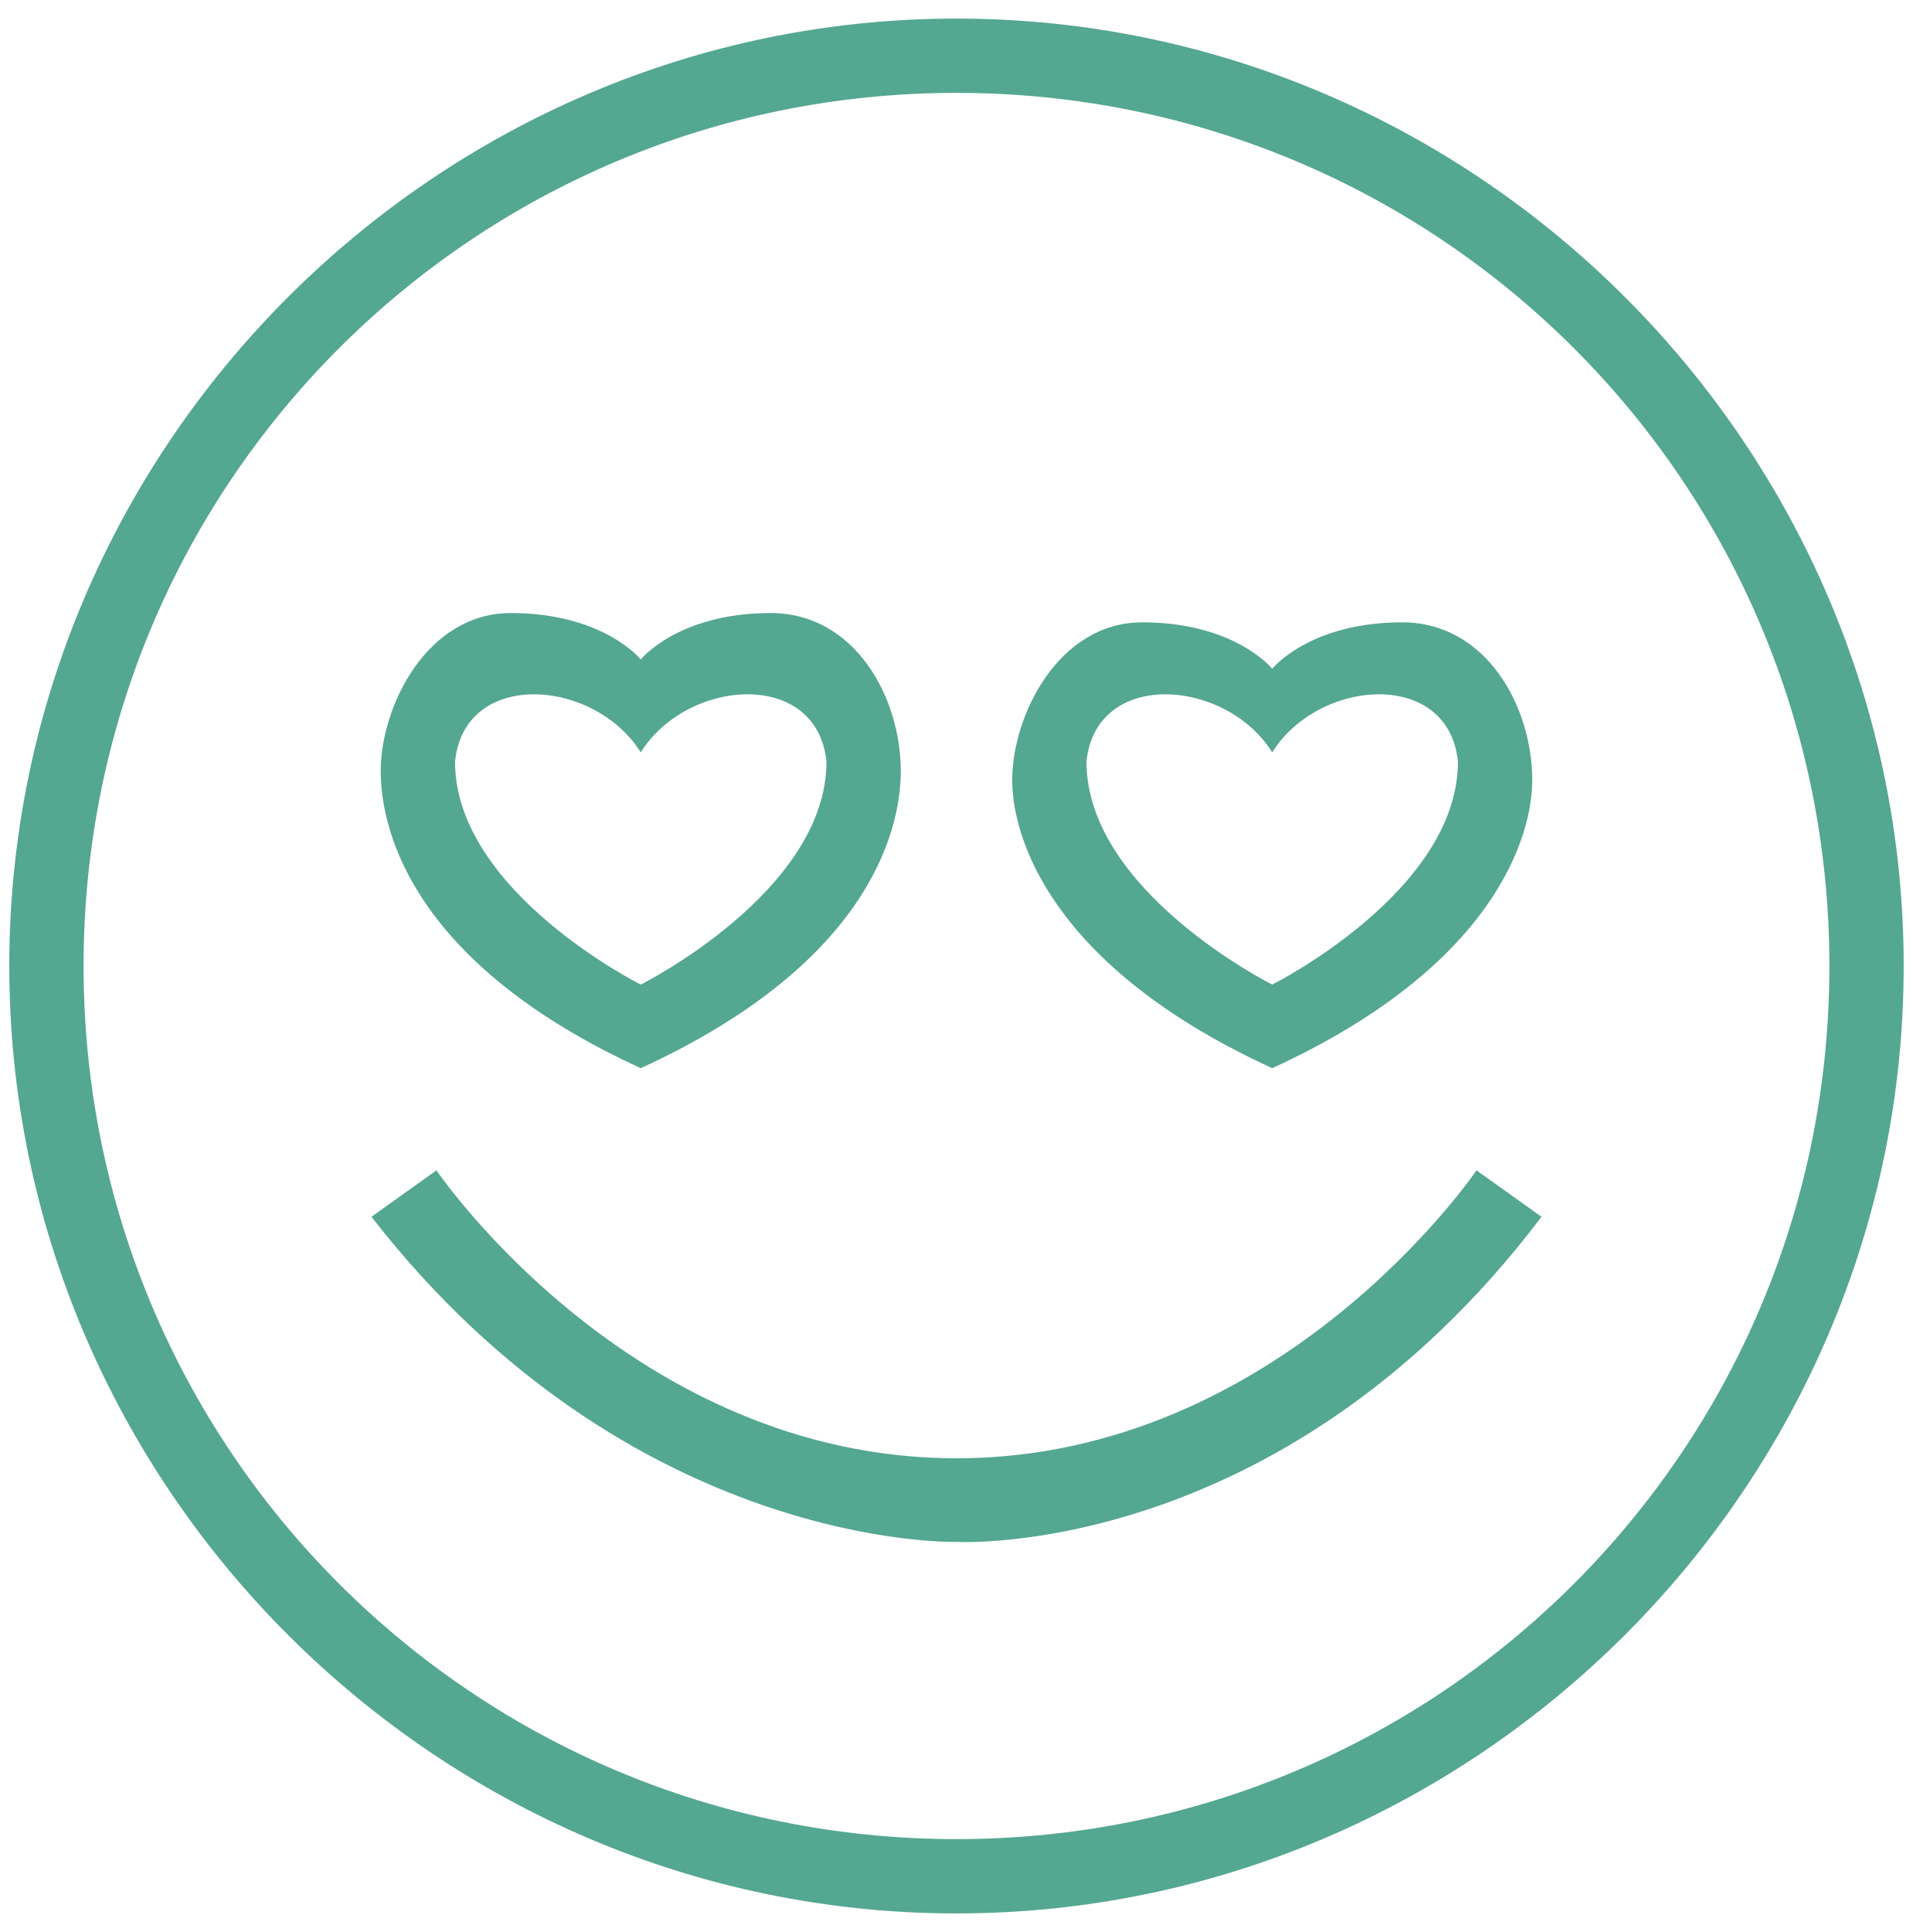
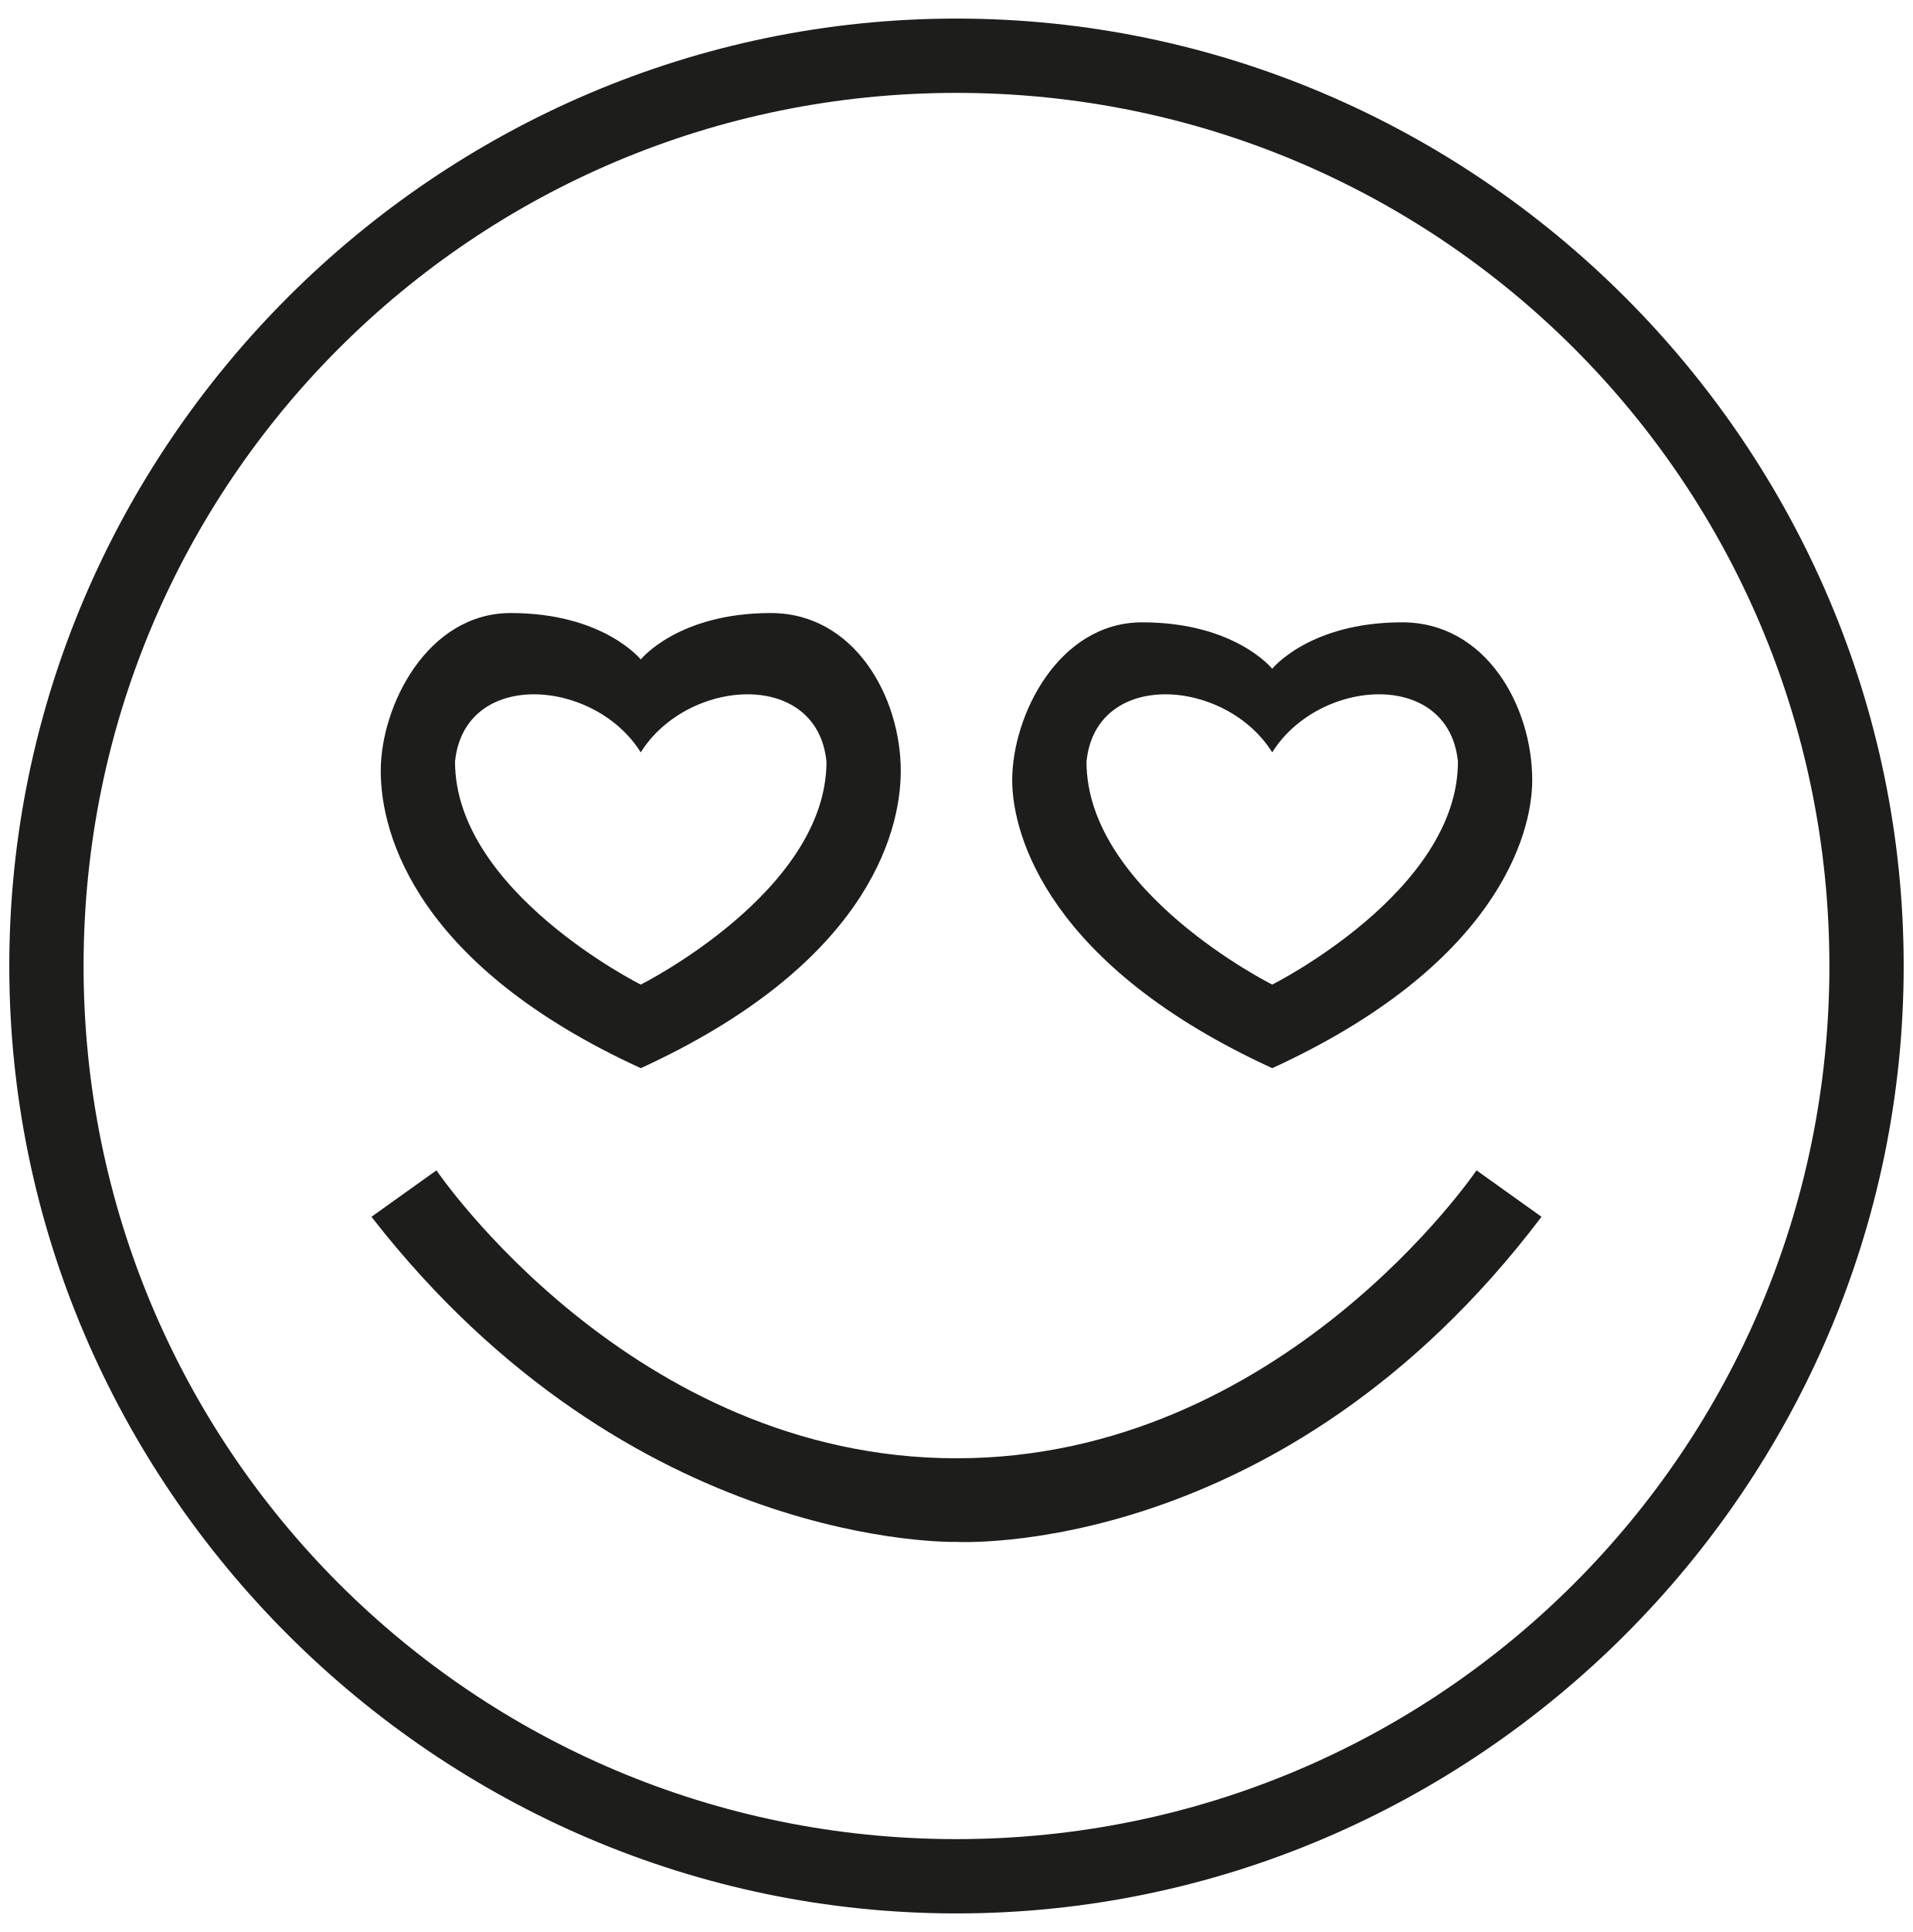
<svg xmlns="http://www.w3.org/2000/svg" version="1.1" id="_x31_" x="0px" y="0px" viewBox="0 0 20.6 20.8" style="enable-background:new 0 0 20.6 20.8;" xml:space="preserve">
  <style type="text/css">
- 	.st0{fill:#54A791;}
+ 	.st0{fill:#1D1D1B;}
</style>
  <g>
-     <path class="st0" d="M10.3,0.2C4.7,0.2,0.1,4.8,0.1,10.4c0,5.6,4.6,10.2,10.2,10.2c5.6,0,10.2-4.6,10.2-10.2   C20.5,4.8,15.9,0.2,10.3,0.2z M10.3,19.8c-5.2,0-9.4-4.2-9.4-9.4C0.9,5.2,5.1,1,10.3,1s9.4,4.2,9.4,9.4   C19.7,15.6,15.5,19.8,10.3,19.8z" />
+     <path class="st0" d="M10.3,0.2C4.7,0.2,0.1,4.8,0.1,10.4s4.6,10.2,10.2,10.2S20.5,16,20.5,10.4S15.9,0.2,10.3,0.2z M10.3,19.8   c-5.2,0-9.4-4.2-9.4-9.4C0.9,5.2,5.1,1,10.3,1s9.4,4.2,9.4,9.4S15.5,19.8,10.3,19.8z" />
    <path class="st0" d="M10.3,15.7c-3.5,0-5.6-3.1-5.6-3.1L4,13.1c2.8,3.6,6.3,3.5,6.3,3.5s3.5,0.2,6.3-3.5l-0.7-0.5   C15.9,12.6,13.8,15.7,10.3,15.7z" />
-     <path class="st0" d="M6.9,11.5C9.3,10.4,9.7,9,9.7,8.3c0-0.8-0.5-1.7-1.4-1.7c-1,0-1.4,0.5-1.4,0.5S6.5,6.6,5.5,6.6   c-0.9,0-1.4,1-1.4,1.7C4.1,9,4.5,10.4,6.9,11.5z M6.9,8.1c0.5-0.8,1.9-0.9,2,0.1c0,1.4-2,2.4-2,2.4s-2-1-2-2.4   C5,7.2,6.4,7.3,6.9,8.1z" />
+     <path class="st0" d="M6.9,11.5C9.3,10.4,9.7,9,9.7,8.3c0-0.8-0.5-1.7-1.4-1.7c-1,0-1.4,0.5-1.4,0.5S6.5,6.6,5.5,6.6   c-0.9,0-1.4,1-1.4,1.7S4.5,10.4,6.9,11.5z M6.9,8.1c0.5-0.8,1.9-0.9,2,0.1c0,1.4-2,2.4-2,2.4s-2-1-2-2.4C5,7.2,6.4,7.3,6.9,8.1z" />
    <path class="st0" d="M13.7,11.5c2.4-1.1,2.8-2.5,2.8-3.1c0-0.8-0.5-1.7-1.4-1.7c-1,0-1.4,0.5-1.4,0.5s-0.4-0.5-1.4-0.5   c-0.9,0-1.4,1-1.4,1.7C10.9,9,11.3,10.4,13.7,11.5z M13.7,8.1c0.5-0.8,1.9-0.9,2,0.1c0,1.4-2,2.4-2,2.4s-2-1-2-2.4   C11.8,7.2,13.2,7.3,13.7,8.1z" />
  </g>
</svg>
